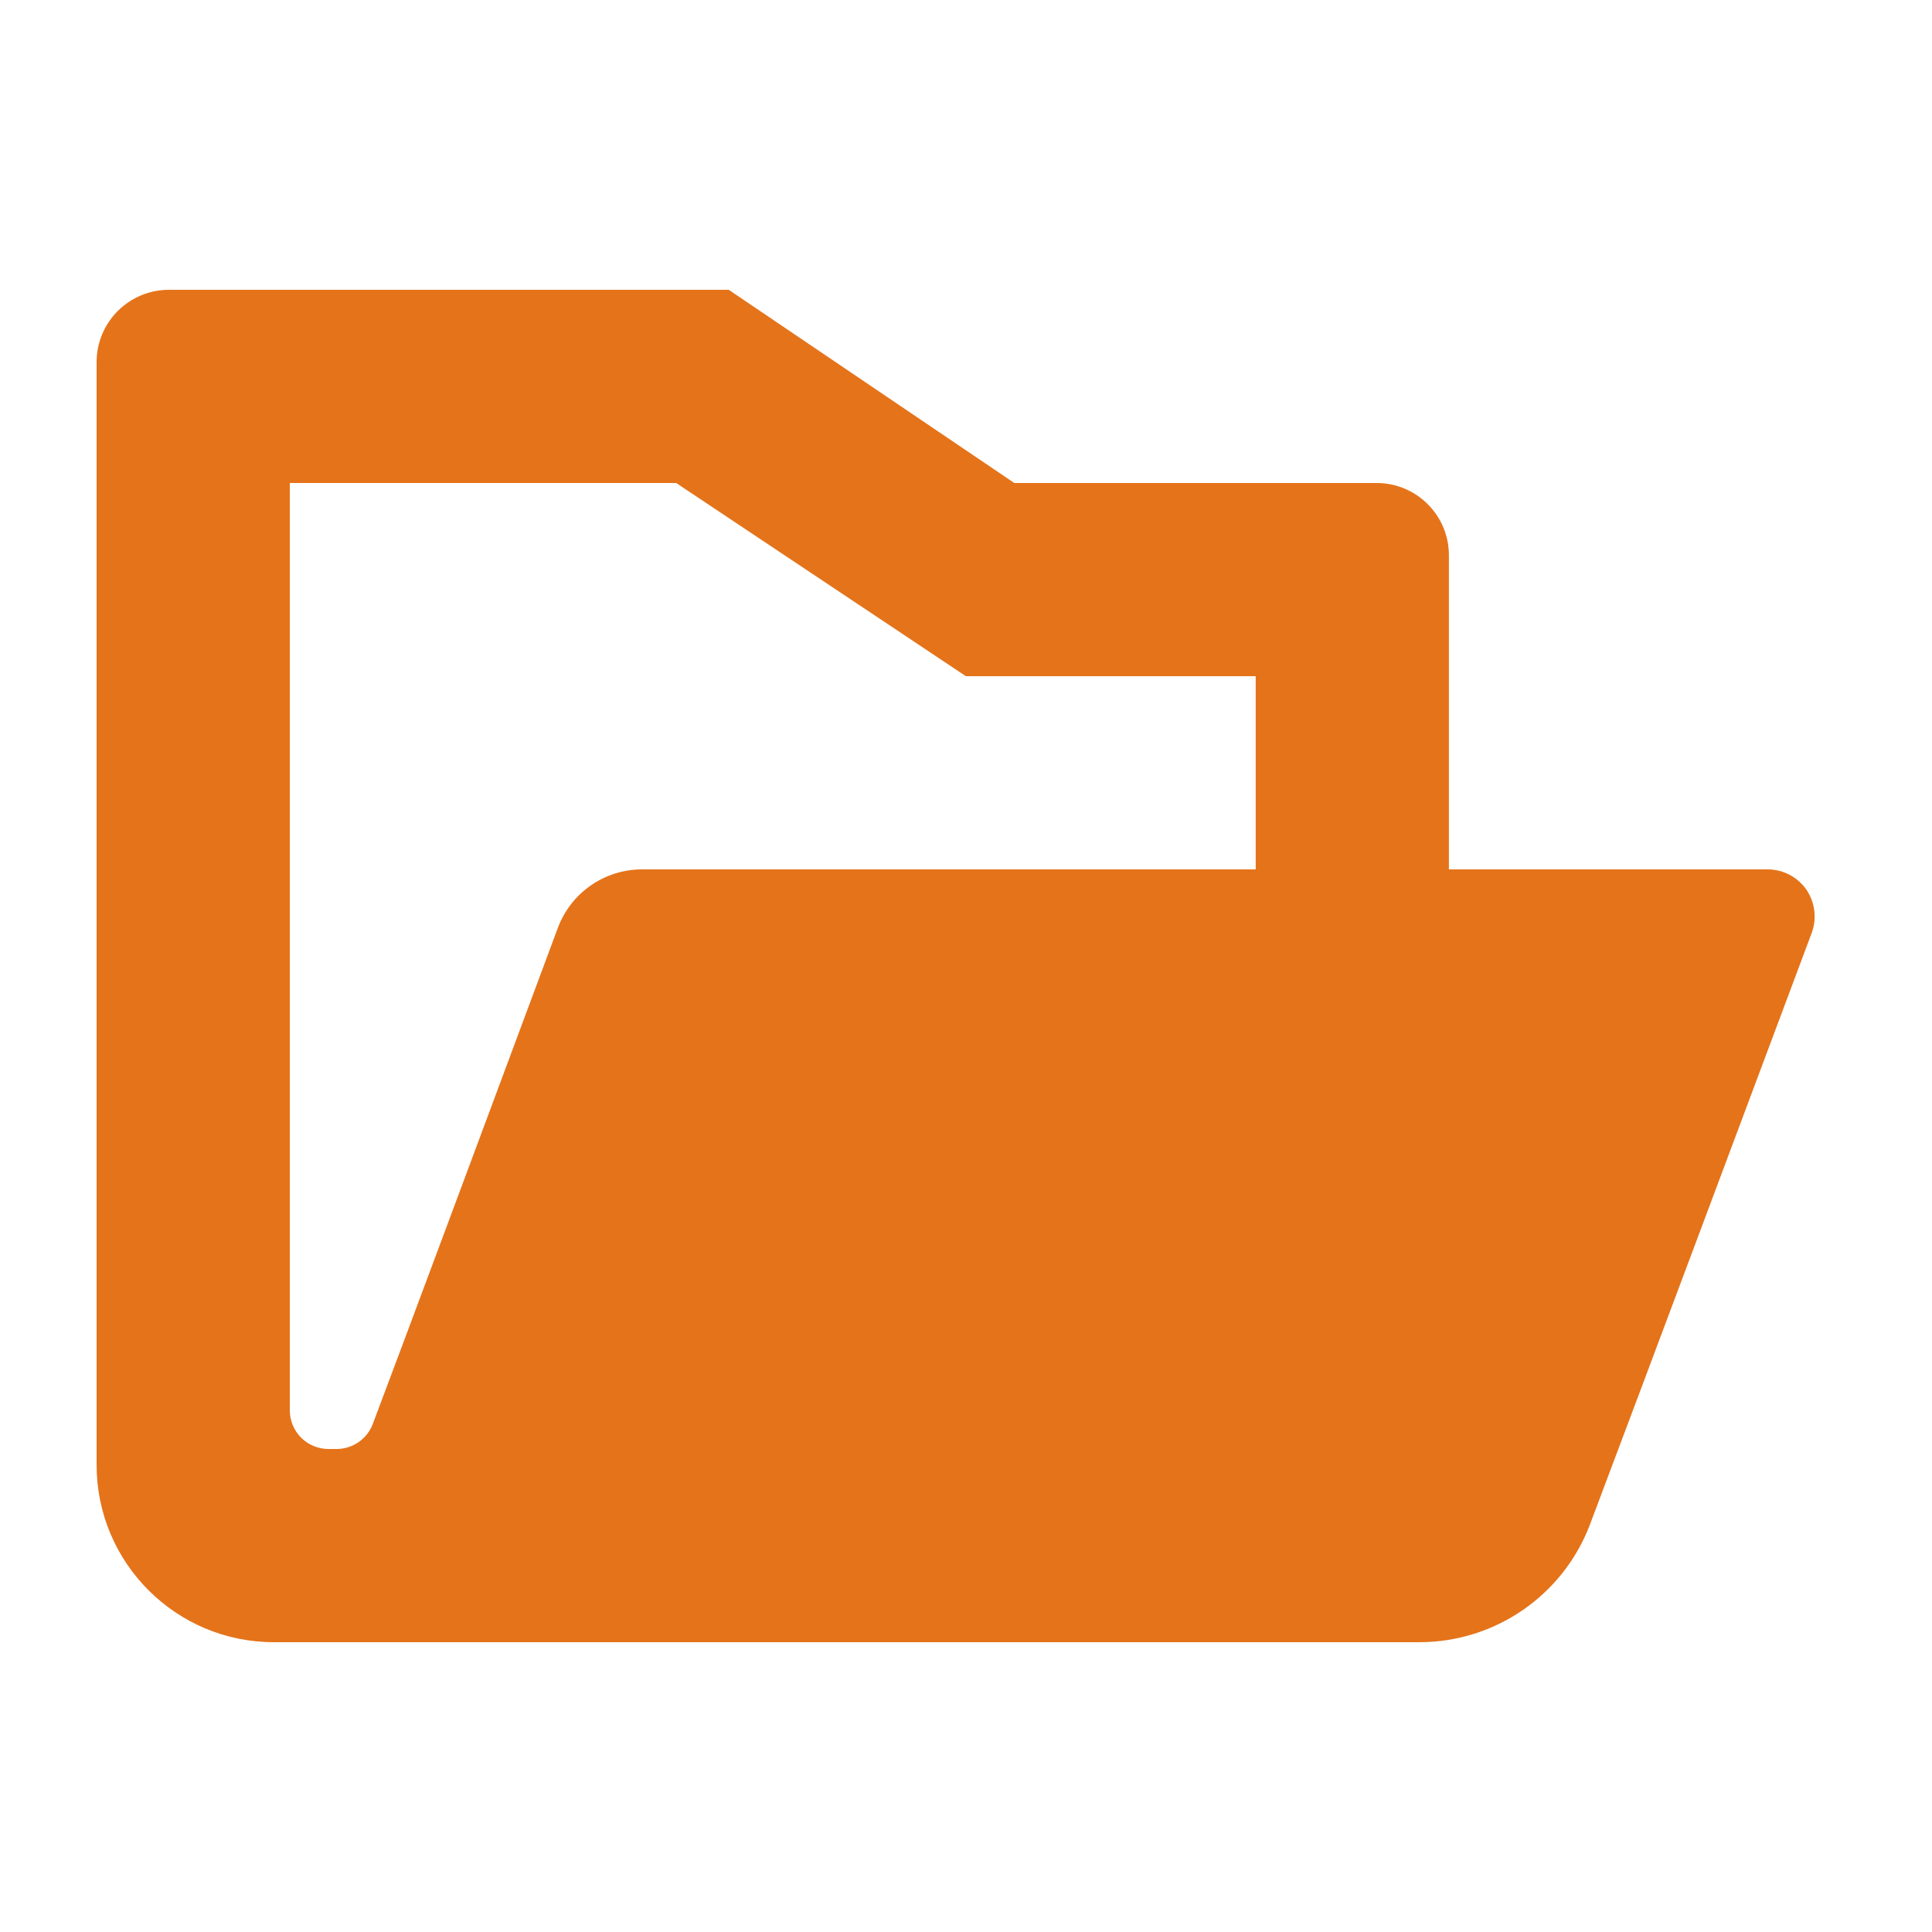
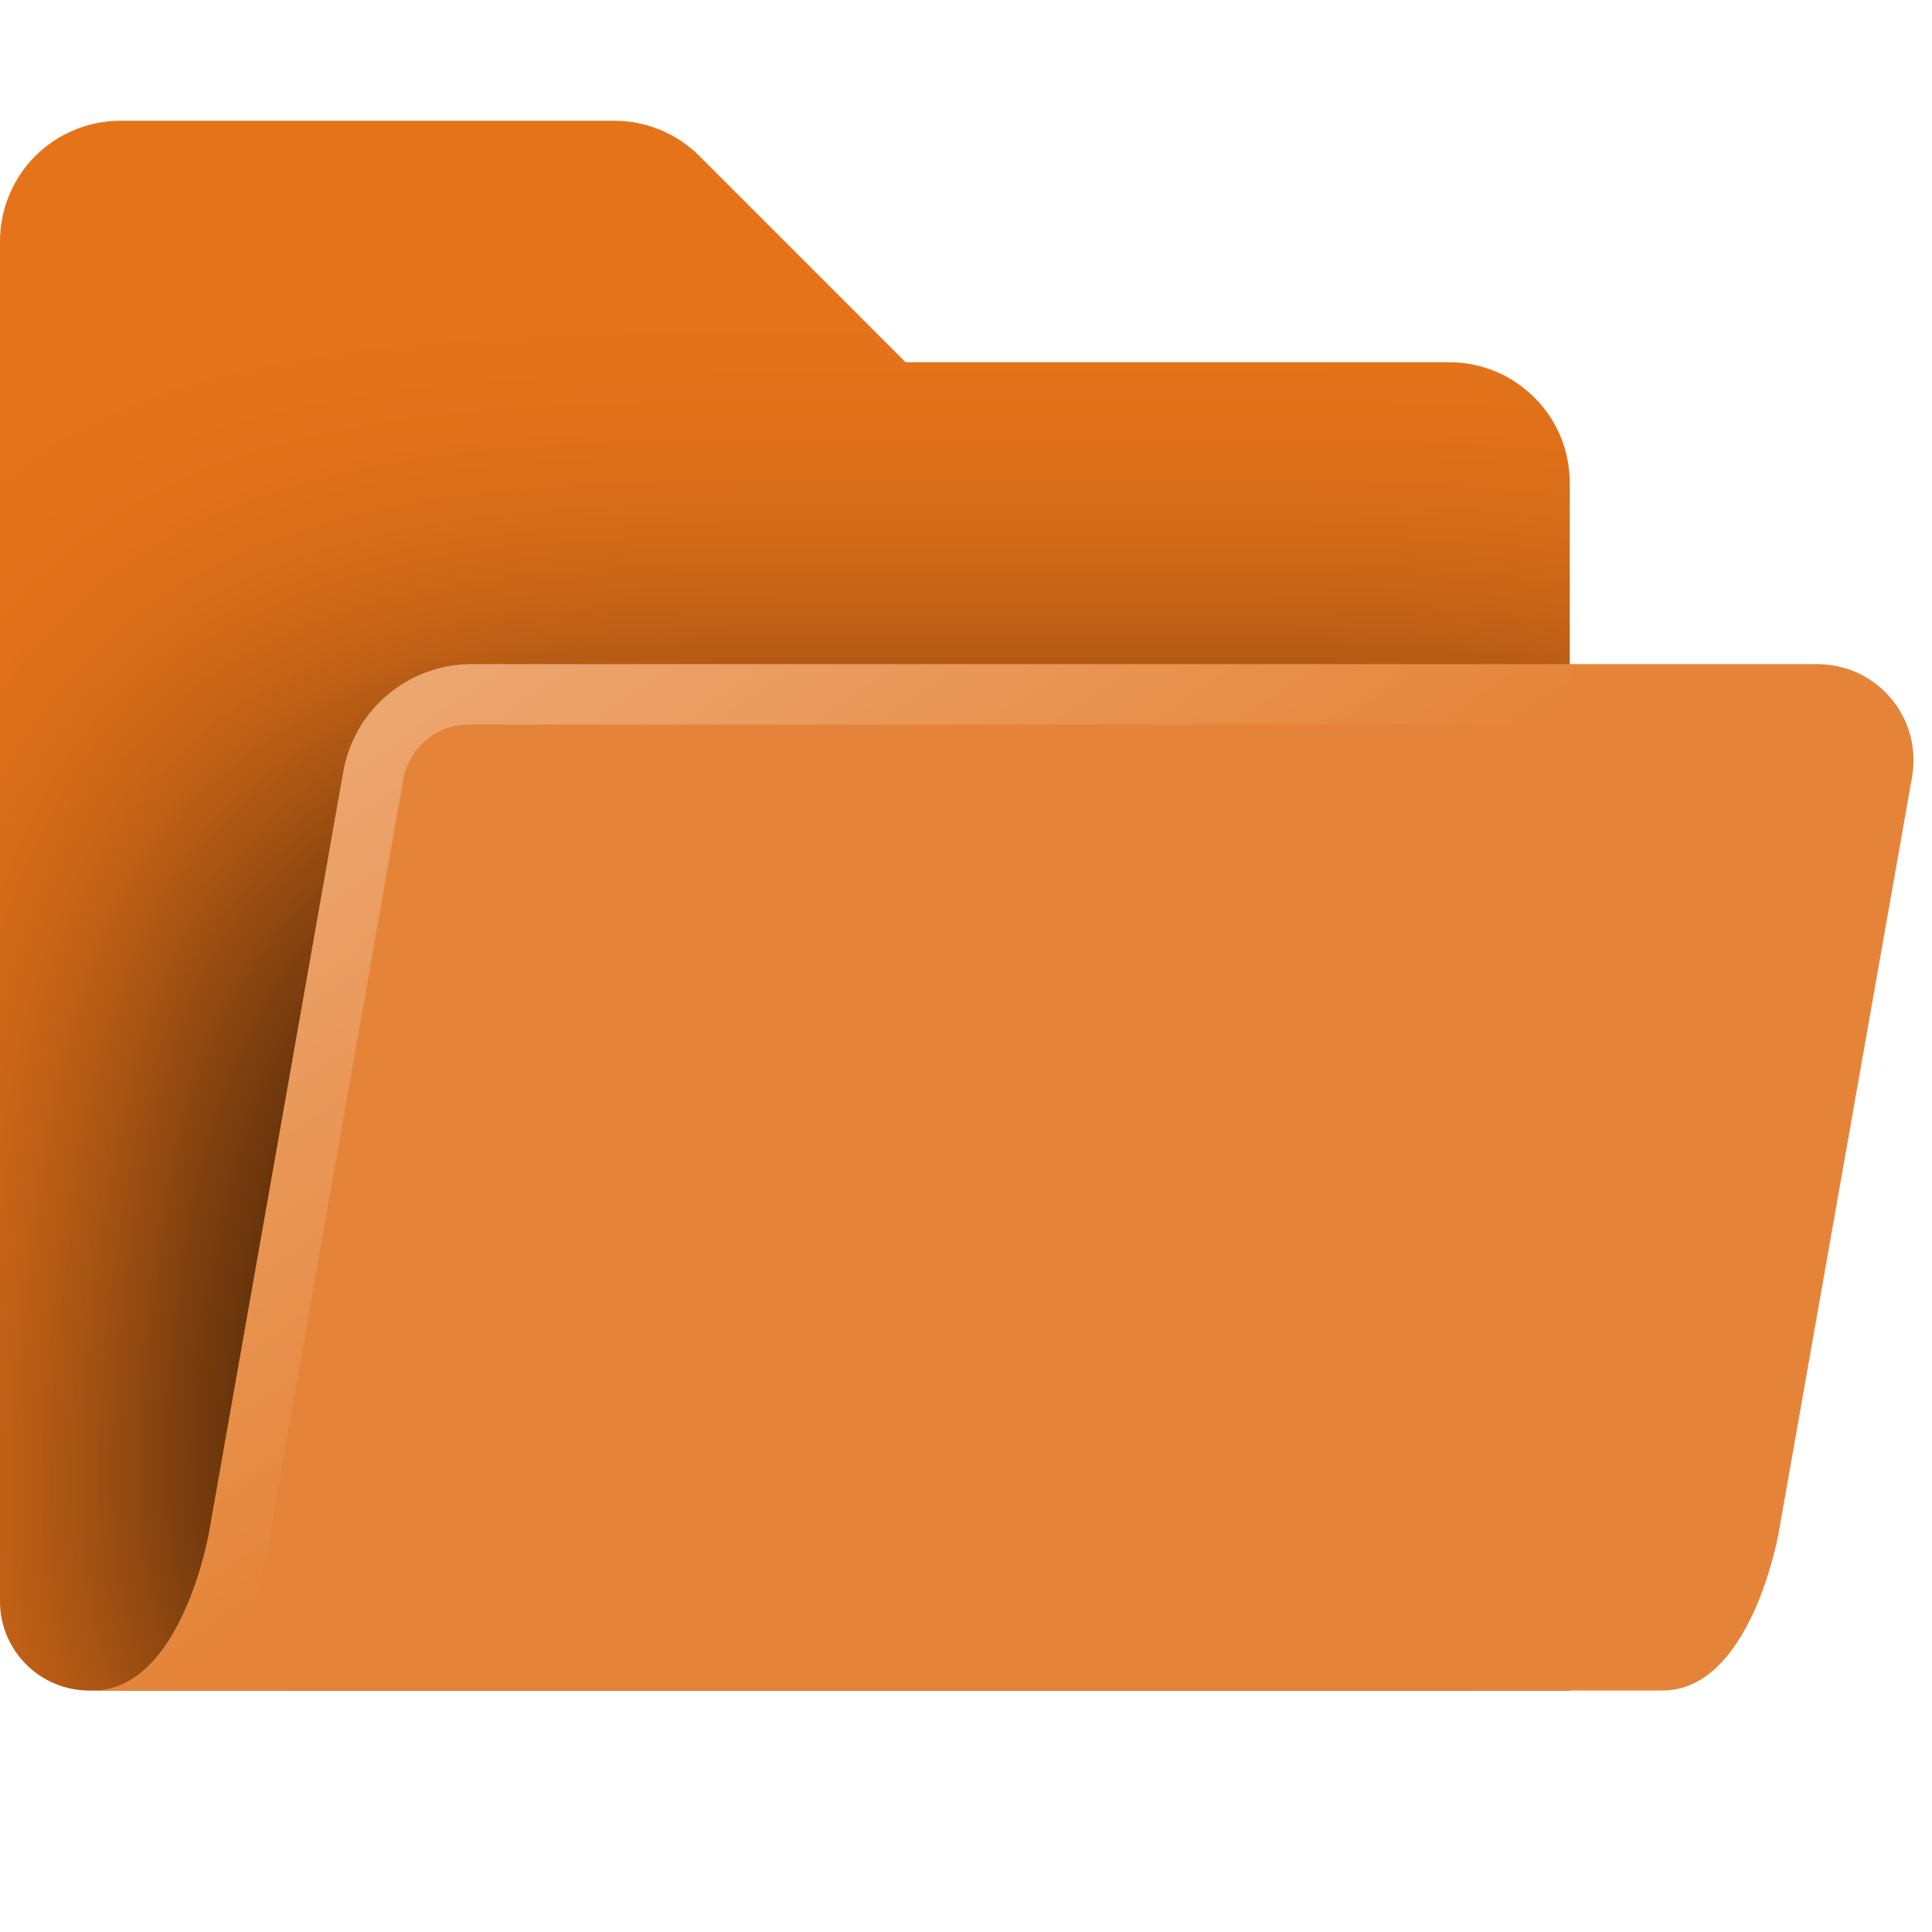
- <svg xmlns="http://www.w3.org/2000/svg" width="100%" height="100%" viewBox="0 0 20 20" version="1.1" xml:space="preserve" style="fill-rule:evenodd;clip-rule:evenodd;stroke-linejoin:round;stroke-miterlimit:2;">
+ <svg xmlns="http://www.w3.org/2000/svg" width="100%" height="100%" viewBox="0 0 16 16" version="1.1" xml:space="preserve" style="fill-rule:evenodd;clip-rule:evenodd;stroke-linejoin:round;stroke-miterlimit:2;">
  <g id="light">
-     <g id="blue">
        </g>
-     <g id="yellow">
-       <path d="M1,15.165C1,16.178 1.822,17 2.835,17C6.008,17 12.04,17 14.693,17C15.479,17 16.184,16.513 16.461,15.777C17.005,14.336 18.23,11.06 18.755,9.657C18.81,9.508 18.789,9.34 18.699,9.209C18.608,9.078 18.458,9 18.299,9C17.151,9 14.999,9 14.999,9L14.999,5.748C14.999,5.335 14.664,5 14.25,5C12.971,5 10.5,5 10.5,5L7.544,3L1.748,3C1.55,3 1.36,3.079 1.219,3.219C1.079,3.36 1,3.55 1,3.748C1,5.854 1,11.887 1,15.165ZM12.999,9L12.999,7L9.999,7L7,5L3,5L3,14.599C3,14.705 3.042,14.807 3.117,14.883C3.193,14.958 3.295,15 3.401,15C3.429,15 3.457,15 3.484,15C3.65,15 3.8,14.897 3.859,14.741C4.128,14.032 5.282,10.931 5.775,9.605C5.911,9.241 6.258,9 6.646,9C8.378,9 12.999,9 12.999,9Z" style="fill:rgb(229,115,26);" />
+   <g id="Layer1">
+     <path d="M13,3.998C13,3.447 12.553,3 12.002,3C10.416,3 7.5,3 7.5,3C7.5,3 6.348,1.848 5.792,1.292C5.605,1.105 5.351,1 5.086,1C4.225,1 2.218,1 0.998,1C0.734,1 0.48,1.105 0.292,1.292C0.105,1.48 -0,1.734 0,1.998C0,4.512 0,11.055 0,13.261C0,13.669 0.331,14 0.739,14L13,14L13,3.998Z" style="fill:rgb(229,115,26);" />
+     <g id="folder_shadow">
+       <clipPath id="_clip1">
+         <path d="M13,3.998C13,3.447 12.553,3 12.002,3C10.417,3 7.5,3 7.5,3C7.5,3 6.348,1.848 5.792,1.292C5.605,1.105 5.351,1 5.087,1C4.225,1 2.218,1 0.998,1C0.733,1 0.479,1.105 0.292,1.292C0.105,1.479 0,1.733 -0,1.998C0,4.511 0,11.055 -0,13.261C0,13.669 0.331,14 0.739,14L13,14L13,3.998Z" />
+       </clipPath>
+       <g clip-path="url(#_clip1)">
+         <g opacity="0.8">
+           <g style="filter:url(#_Effect2);">
+             <path d="M13.73,13.695C13.73,13.695 14.516,9.244 14.851,7.343C14.888,7.134 14.831,6.919 14.694,6.757C14.557,6.594 14.356,6.5 14.144,6.5C11.802,6.5 5.308,6.5 2.907,6.5C2.382,6.5 1.934,6.877 1.842,7.393C1.502,9.32 0.73,13.695 0.73,13.695C0.73,13.695 0.504,15 -0.232,15L12.768,15C13.504,15 13.73,13.695 13.73,13.695Z" />
+           </g>
+         </g>
+       </g>
    </g>
-     <g id="red">
-         </g>
-     <g id="text">
-         </g>
-     <g id="working">
-         </g>
+     <path d="M14.73,12.695C14.73,12.695 15.492,8.381 15.835,6.434C15.876,6.202 15.812,5.965 15.661,5.784C15.51,5.604 15.287,5.5 15.051,5.5C12.637,5.5 6.282,5.5 3.91,5.5C3.384,5.5 2.933,5.878 2.842,6.396C2.501,8.325 1.73,12.695 1.73,12.695C1.73,12.695 1.504,14 0.768,14L13.768,14C14.504,14 14.73,12.695 14.73,12.695Z" style="fill:rgb(229,132,57);" />
+     <path d="M13,5.5L13,6C13,6 5.801,6 3.884,6C3.615,6 3.385,6.193 3.339,6.457C3.069,7.983 2.219,12.803 2.219,12.803C2.205,12.875 2.101,13.301 2.003,13.5C1.8,13.913 1.63,14 1.63,14L0.768,14C1.24,14 1.503,13.462 1.63,13.077L1.73,13.195L1.63,13.076C1.701,12.862 1.73,12.695 1.73,12.695C1.73,12.695 2.504,8.312 2.843,6.388C2.934,5.874 3.38,5.5 3.902,5.5C6.361,5.5 13,5.5 13,5.5Z" style="fill:url(#_Linear3);" />
  </g>
+   <defs>
+     <filter id="_Effect2" filterUnits="userSpaceOnUse" x="-18.232" y="-11.5" width="51.094" height="44.5">
+       <feGaussianBlur in="SourceGraphic" stdDeviation="3" />
+     </filter>
+     <linearGradient id="_Linear3" x1="0" y1="0" x2="1" y2="0" gradientUnits="userSpaceOnUse" gradientTransform="matrix(3.5,5,-5.49642,3.8475,3,5.5)">
+       <stop offset="0" style="stop-color:white;stop-opacity:0.3" />
+       <stop offset="1" style="stop-color:white;stop-opacity:0" />
+     </linearGradient>
+   </defs>
</svg>
